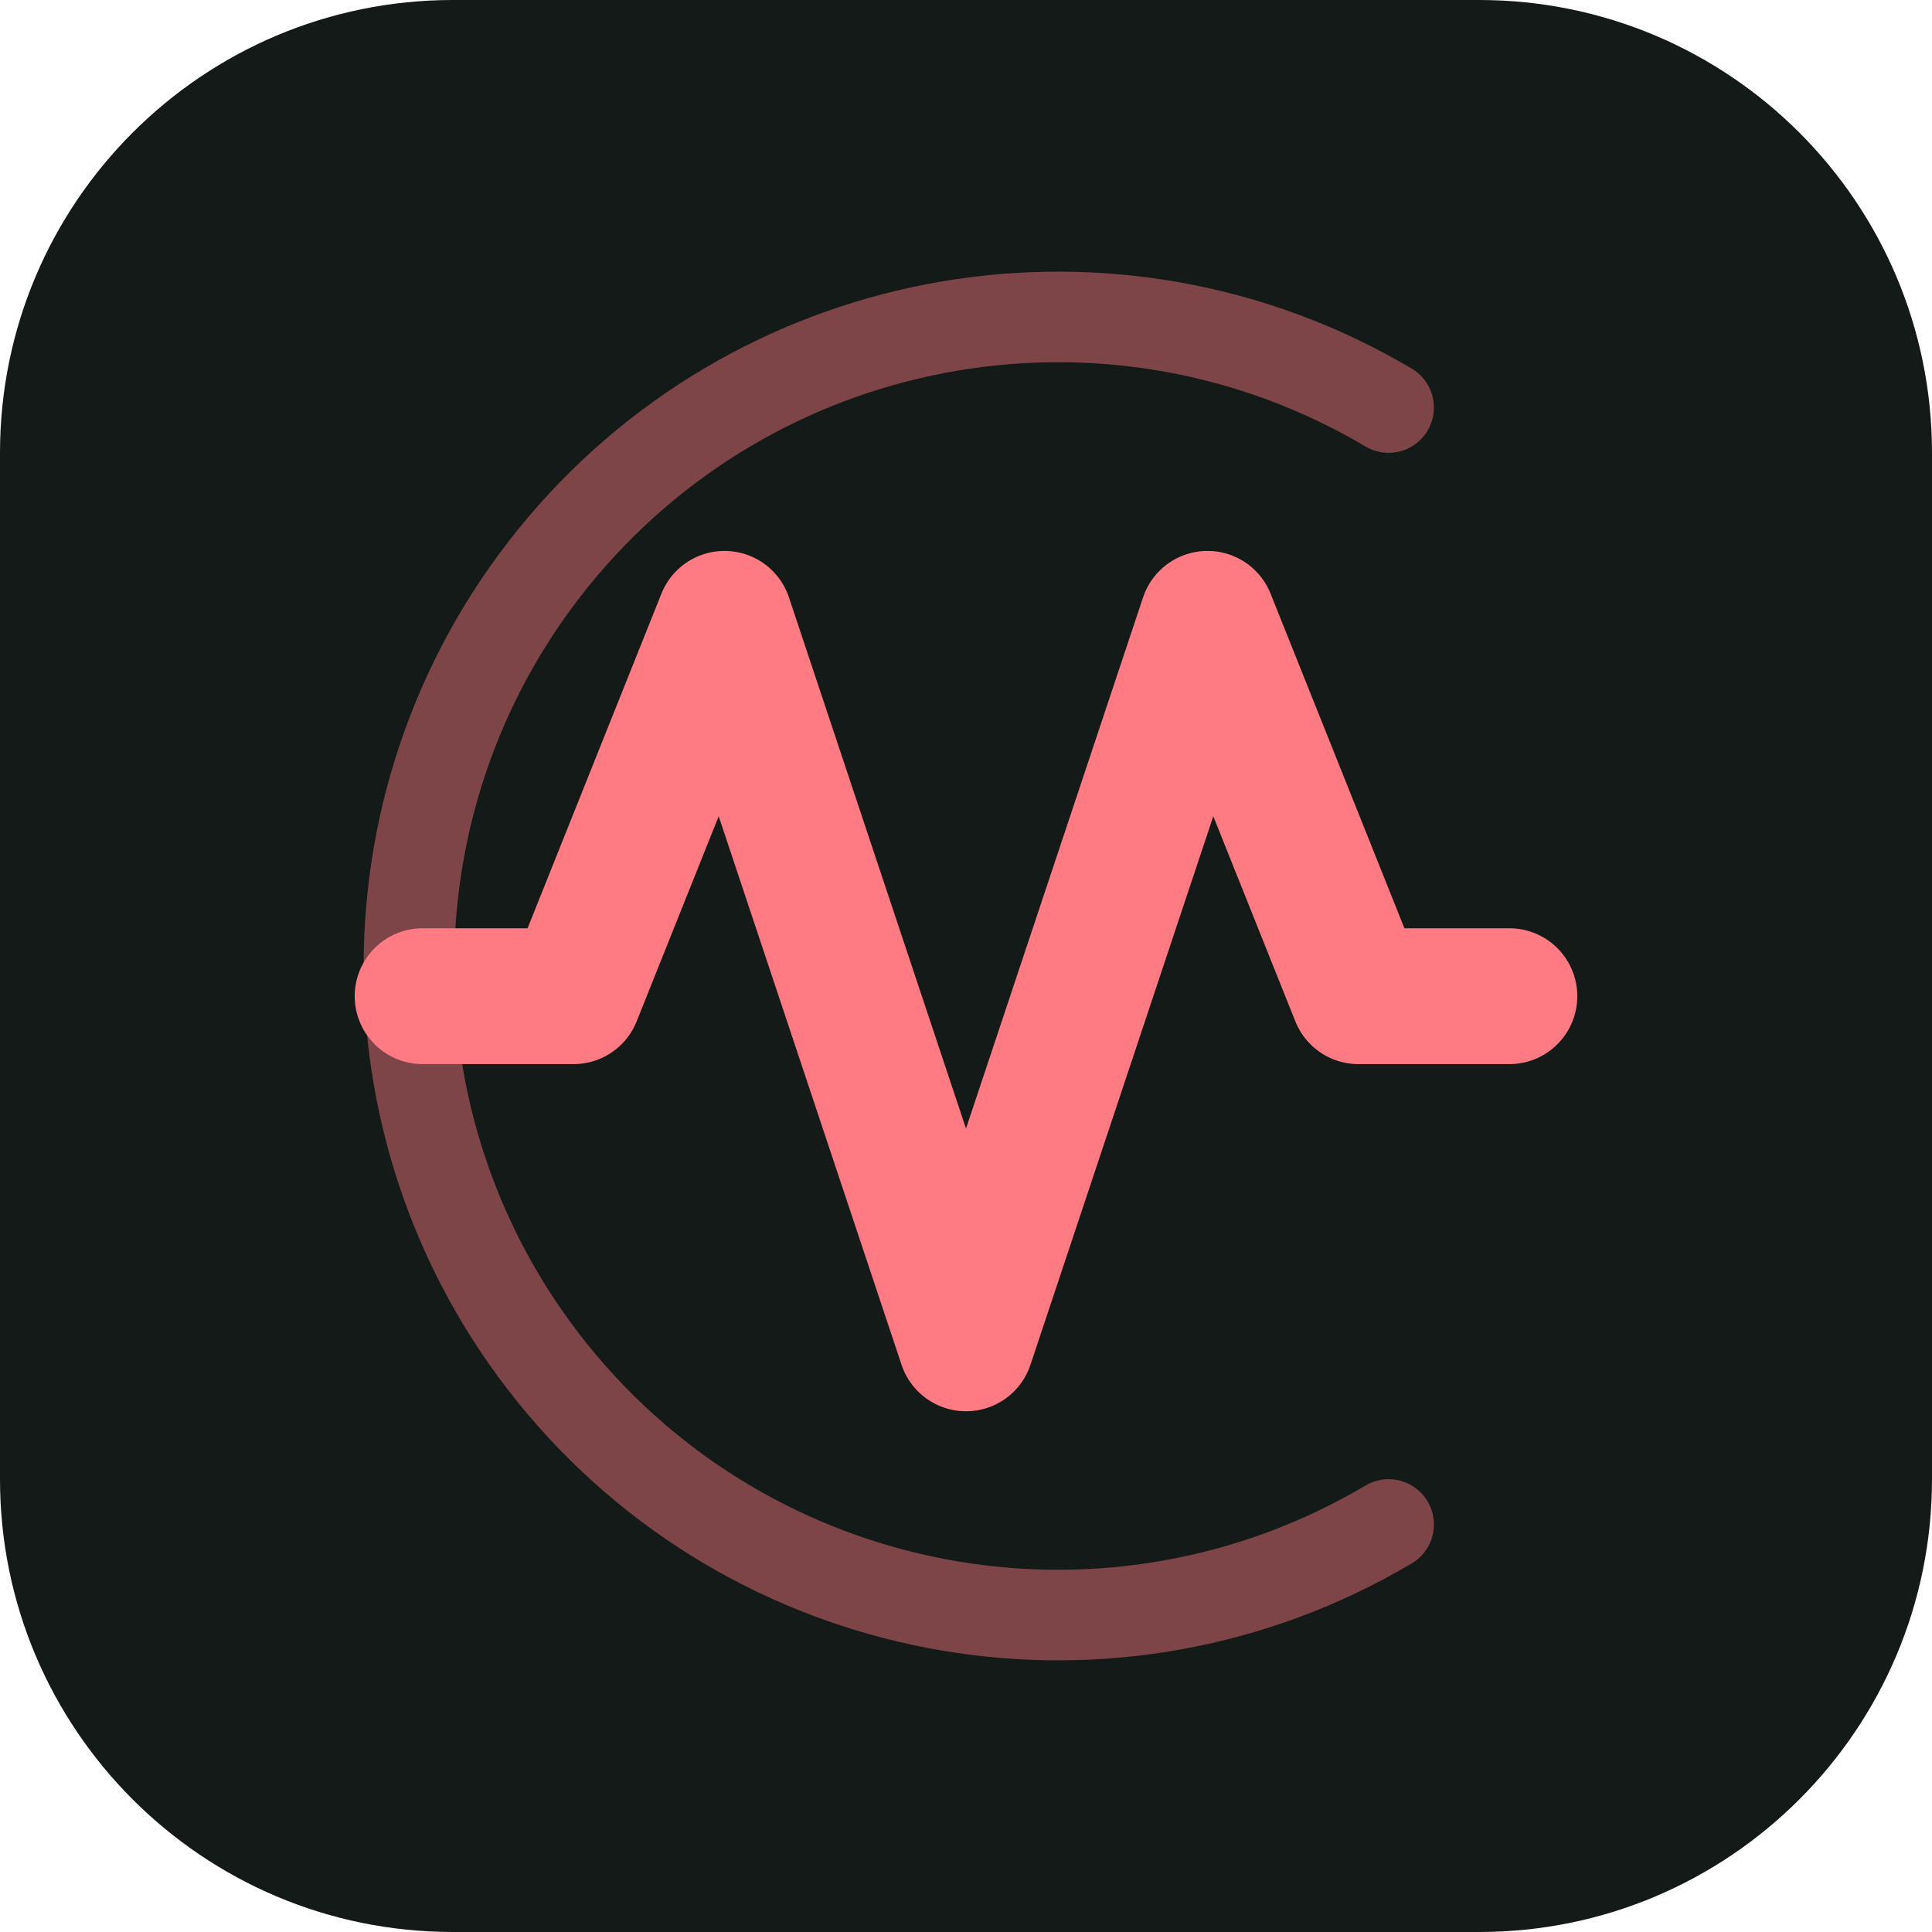
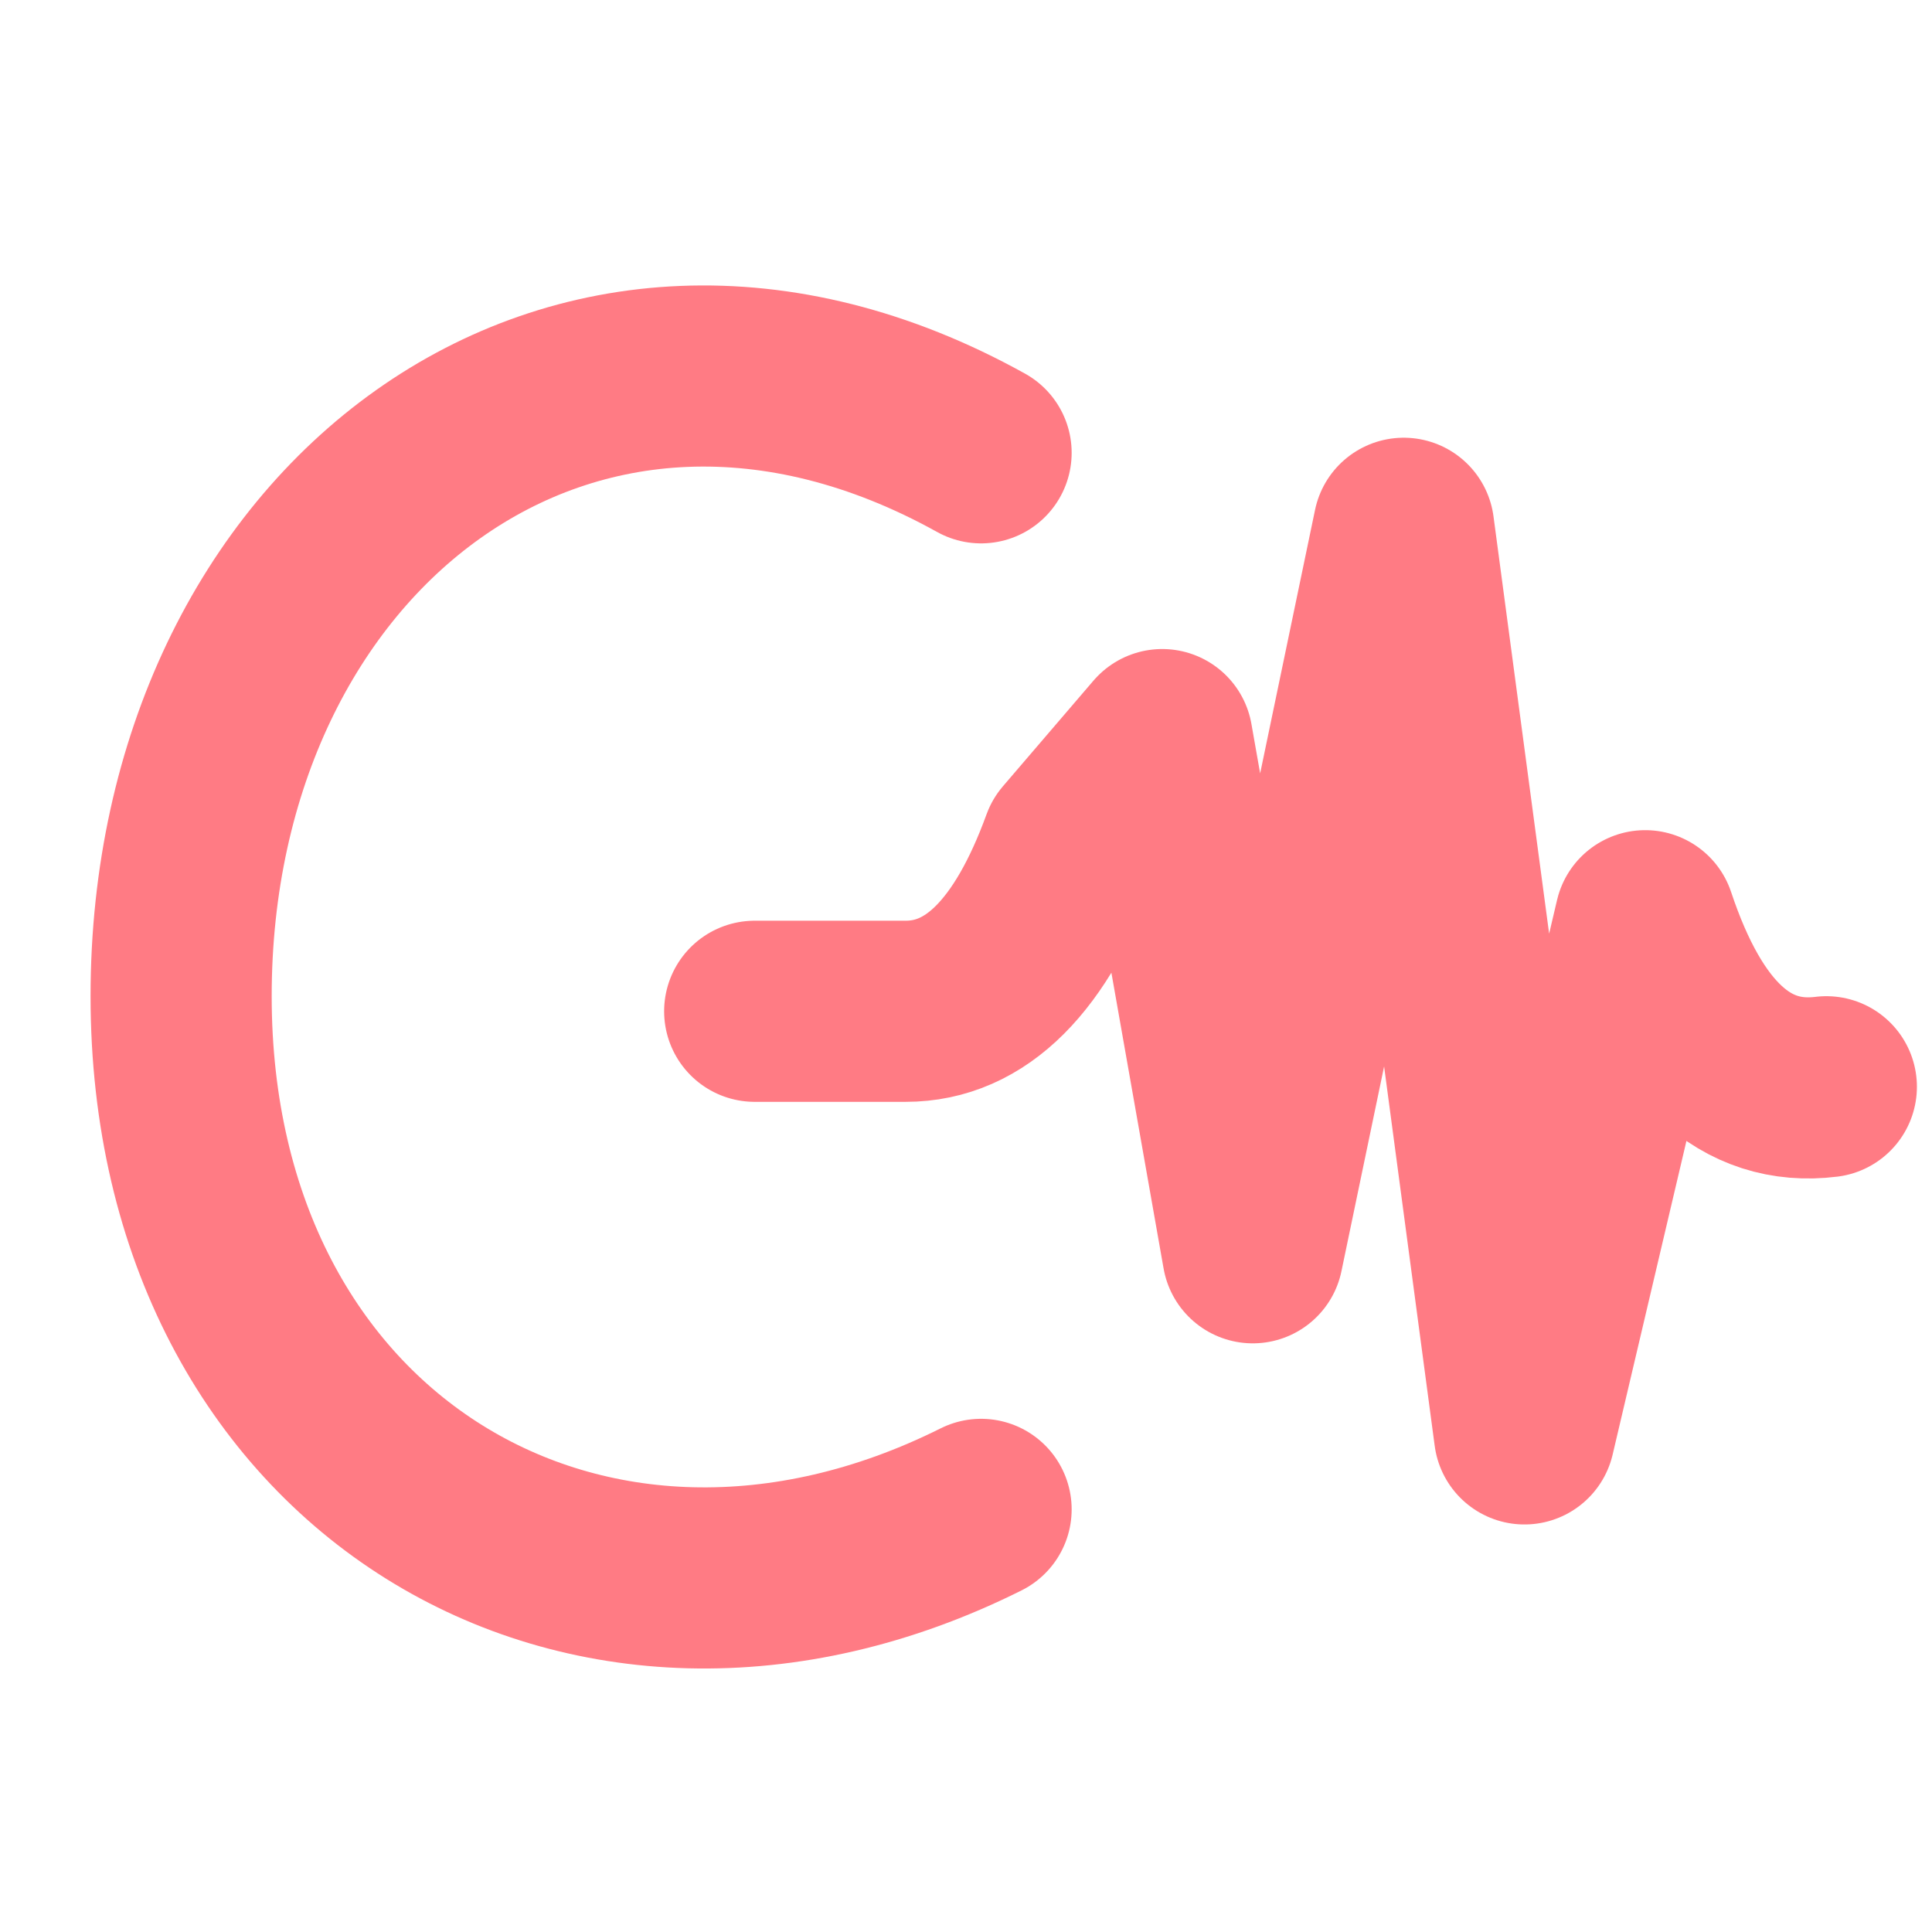
<svg xmlns="http://www.w3.org/2000/svg" width="128" height="128" viewBox="0 0 128 128">
-   <rect width="128" height="128" rx="30" fill="#141a17" />
-   <path d="M28 66h10l10-25 16 48 16-48 10 25h10" fill="none" stroke="#ff7b84" stroke-width="9" stroke-linecap="round" stroke-linejoin="round" />
-   <path d="M92 27a43 43 0 1 0 0 74" fill="none" stroke="#ff7b84" stroke-width="6" stroke-linecap="round" opacity=".45" />
+   <g fill="none" stroke="#ff7b84" stroke-width="12" stroke-linecap="round" stroke-linejoin="round">
+     <path d="M65 30C38 15 12 35 12 66S39 113 65 100" />
+     <path d="M50 67H60Q67 67 71 56L77 49L83 83L93 35L101 95L109 61Q113 73 121 72" />
+   </g>
</svg>
